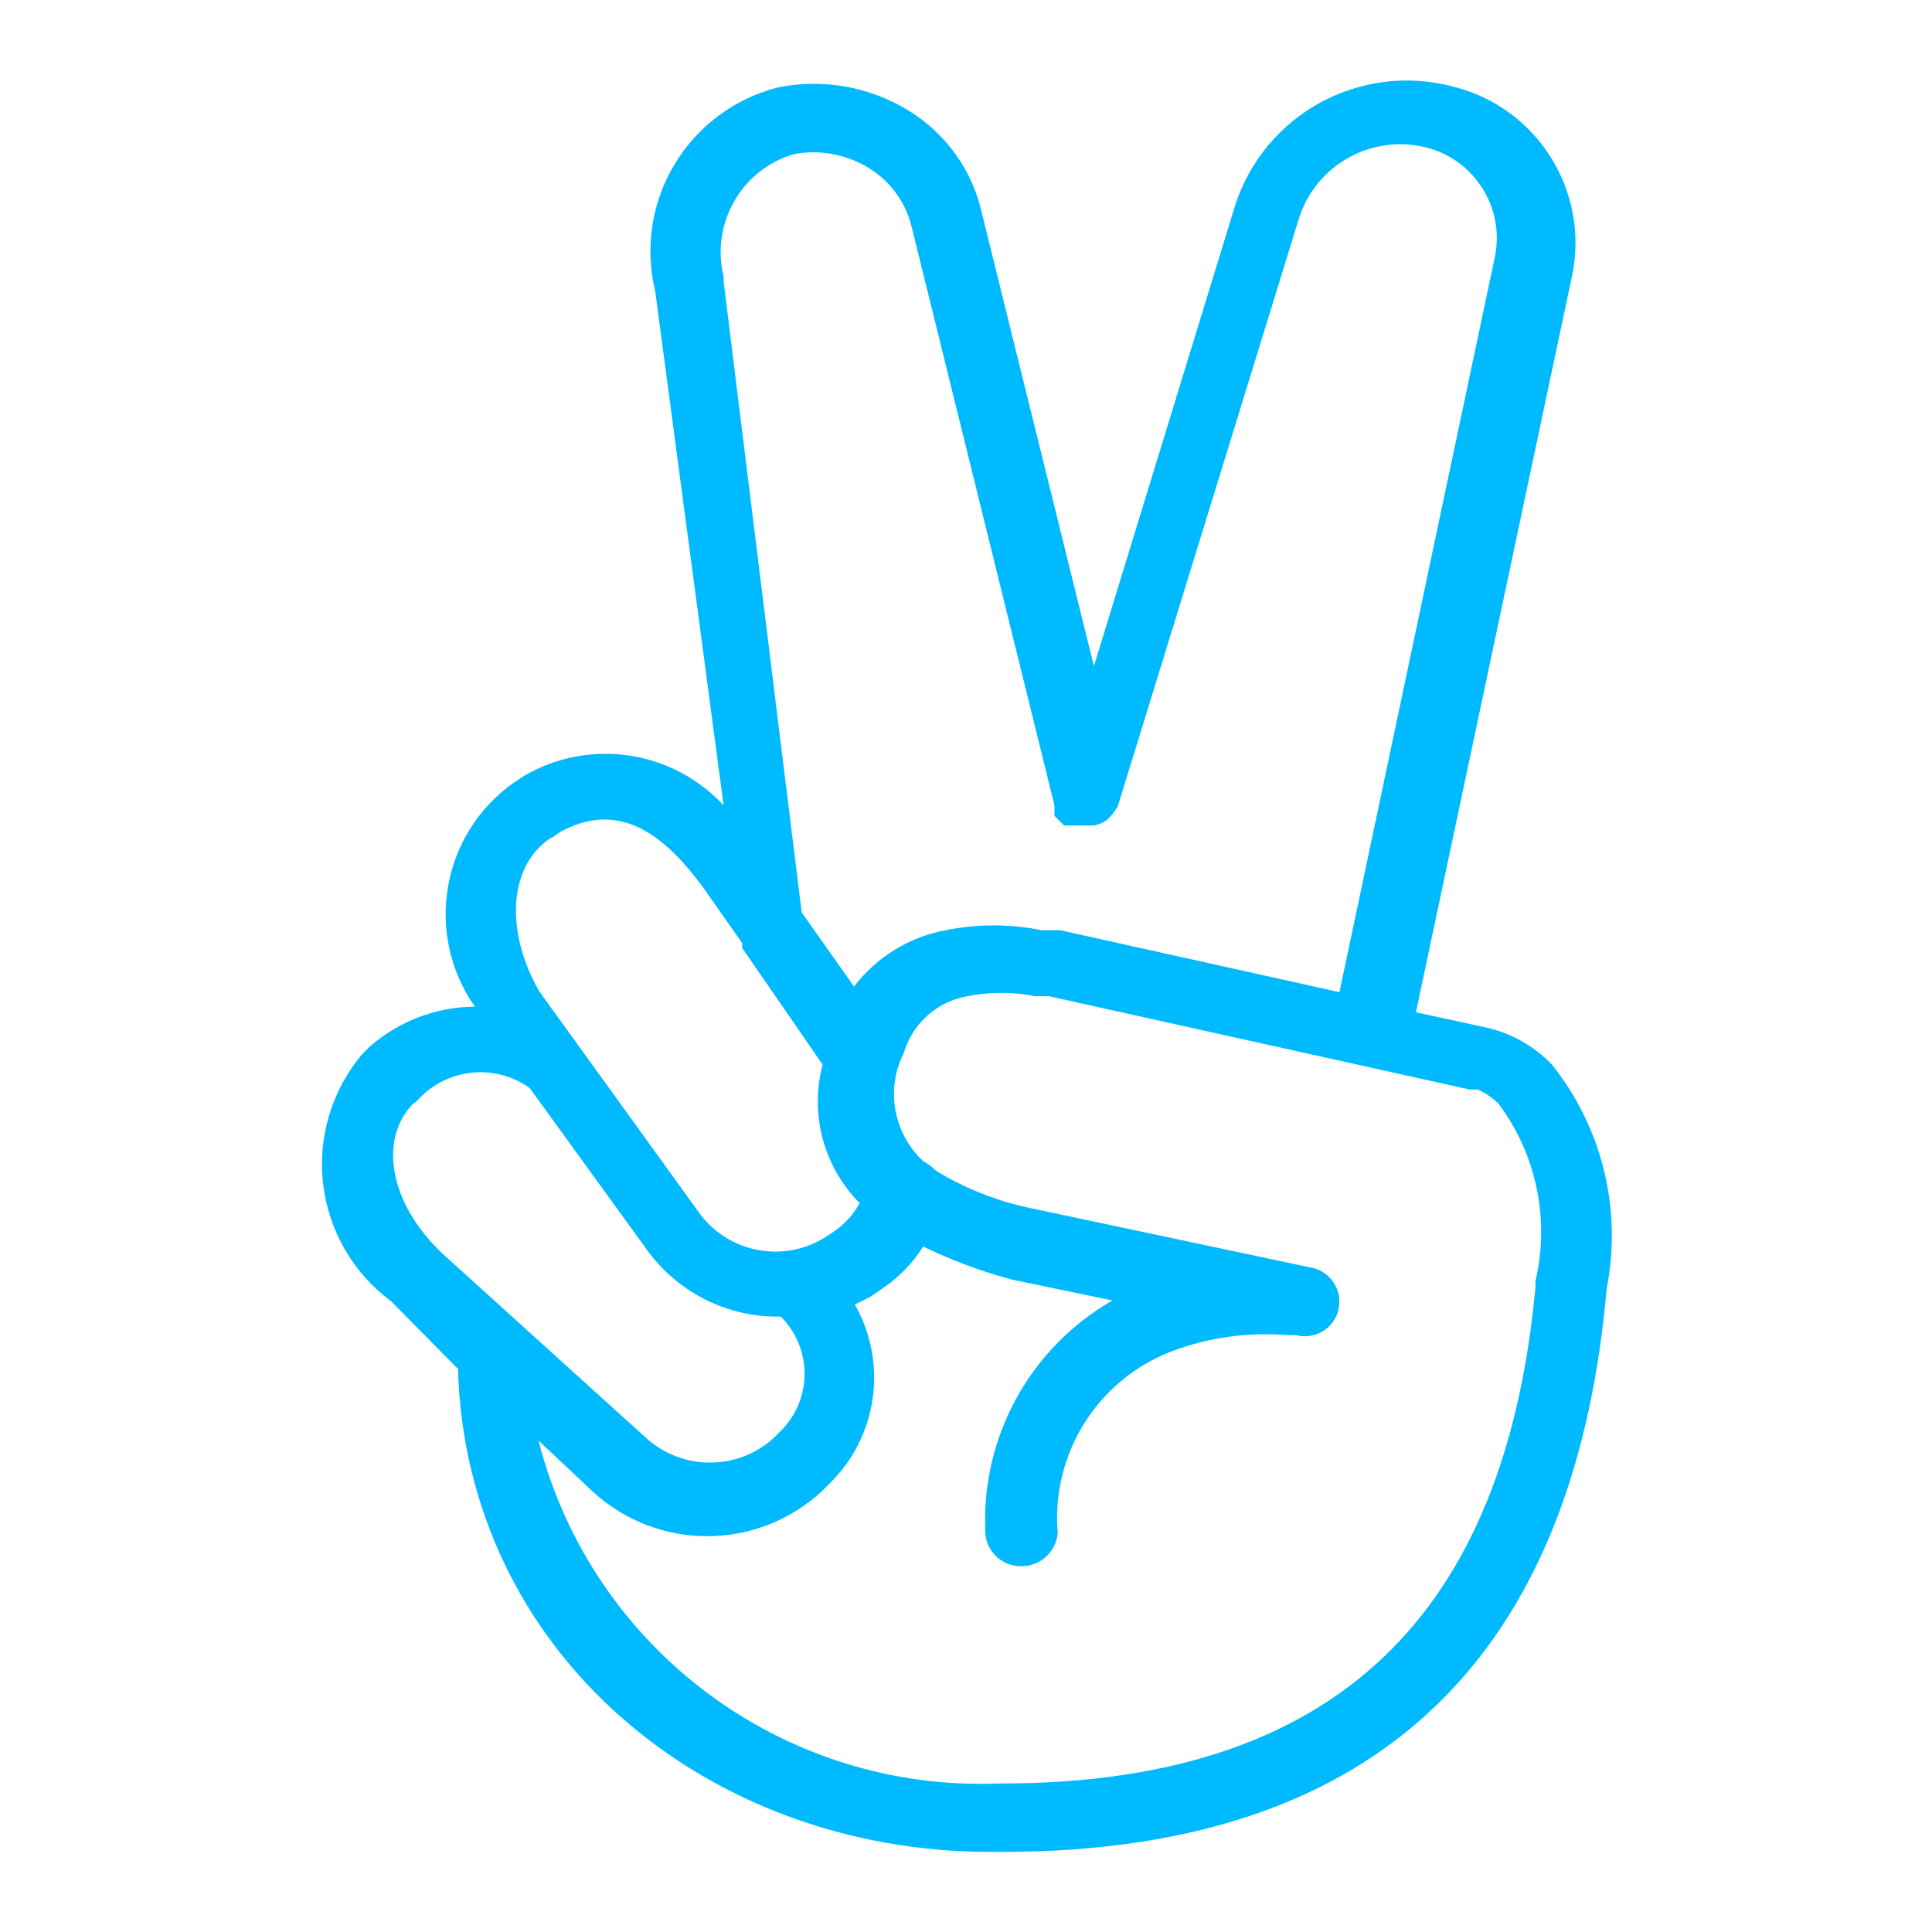
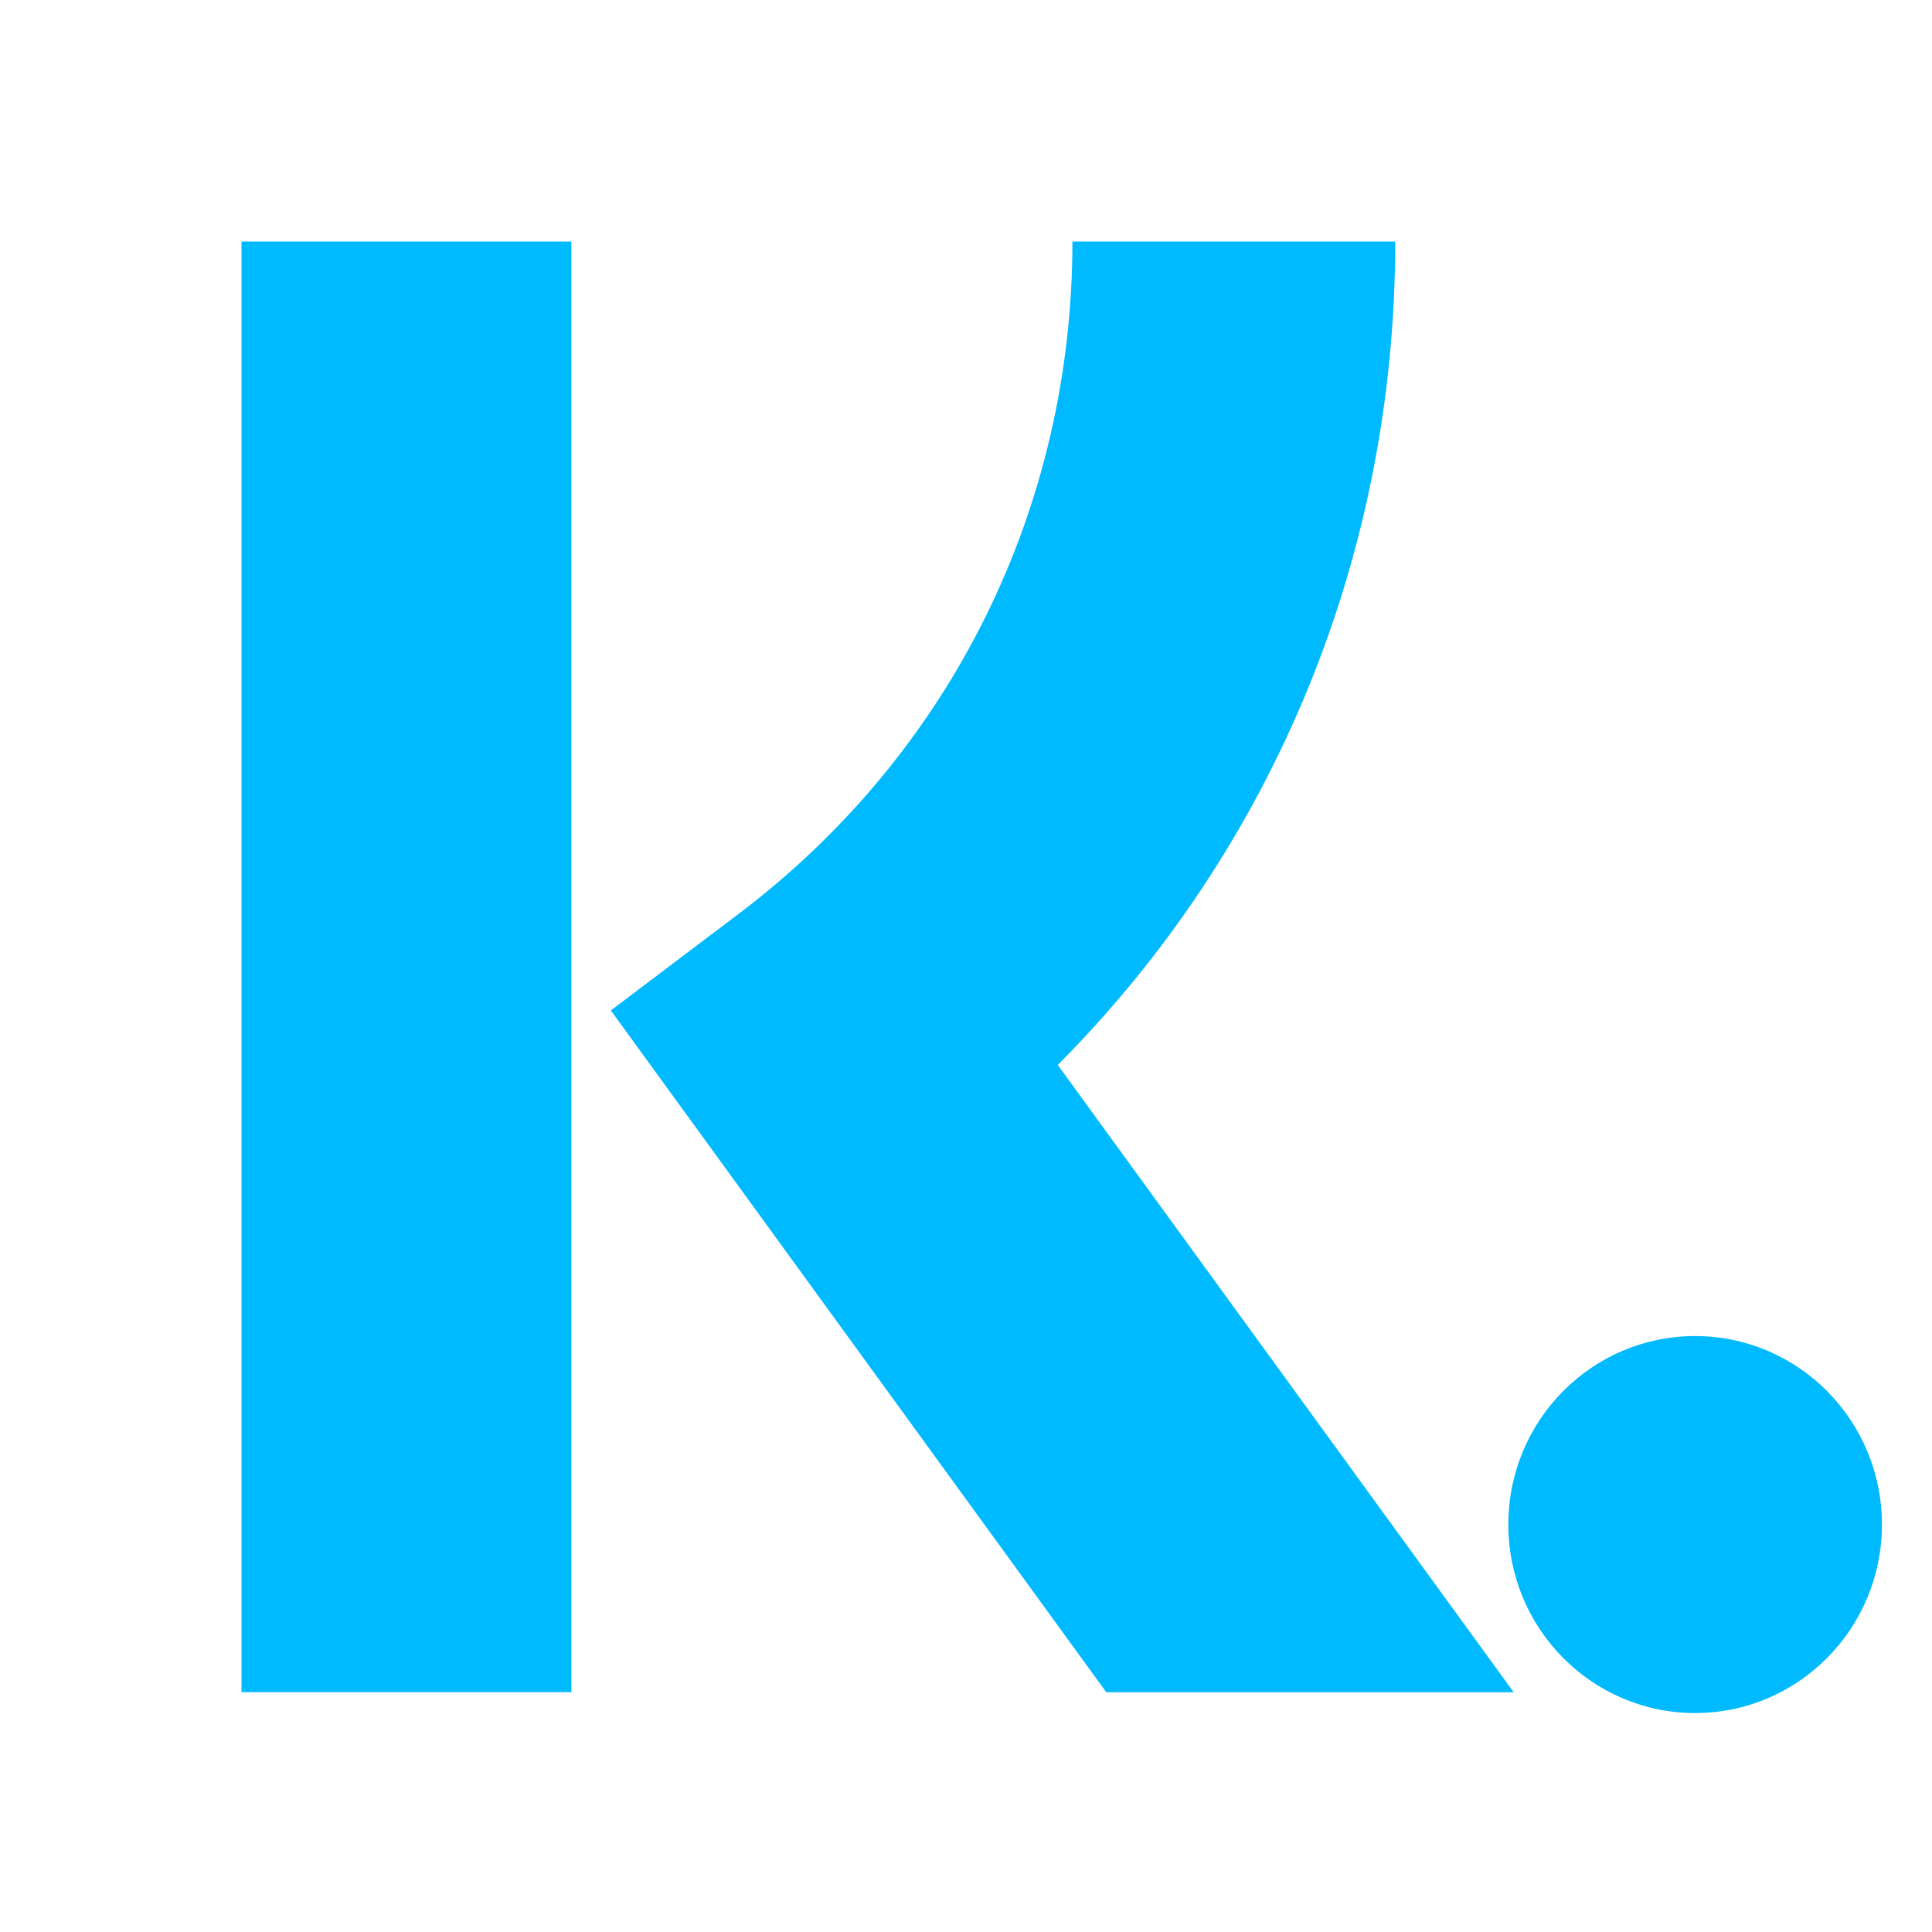
<svg xmlns="http://www.w3.org/2000/svg" width="24" height="24" viewBox="0 0 24 24" fill="none">
-   <path d="M19.279 13.225C19.047 12.984 18.747 12.819 18.419 12.755L17.589 12.575L19.529 3.425C19.748 2.371 19.094 1.333 18.049 1.075C16.892 0.769 15.699 1.425 15.339 2.565L13.589 8.275L12.199 2.655C12.083 2.122 11.754 1.66 11.289 1.375C10.805 1.077 10.226 0.973 9.669 1.085C8.551 1.366 7.868 2.495 8.139 3.615L8.989 10.005C8.348 9.313 7.31 9.163 6.499 9.645L6.379 9.725C5.481 10.362 5.267 11.604 5.899 12.505C5.416 12.508 4.951 12.686 4.589 13.005L4.499 13.095C4.122 13.543 3.946 14.127 4.014 14.708C4.083 15.29 4.388 15.817 4.859 16.165L5.689 17.005C5.789 20.515 8.759 23.005 12.299 23.005H12.449C17.449 23.005 19.589 20.225 19.959 16.005C20.152 15.024 19.903 14.007 19.279 13.225ZM9.859 1.915C10.179 1.854 10.511 1.915 10.789 2.085C11.063 2.251 11.258 2.522 11.329 2.835L13.099 10.005V10.075V10.135L13.159 10.195L13.219 10.255H13.289H13.359H13.589C13.642 10.244 13.693 10.224 13.739 10.195C13.777 10.164 13.811 10.127 13.839 10.085C13.859 10.061 13.876 10.034 13.889 10.005L16.129 2.735C16.332 2.053 17.04 1.655 17.729 1.835C18.326 1.993 18.696 2.591 18.569 3.195L16.639 12.325L13.169 11.555H12.939C12.546 11.476 12.141 11.476 11.749 11.555C11.295 11.639 10.889 11.889 10.609 12.255L9.959 11.335L8.989 3.495V3.435C8.827 2.778 9.21 2.109 9.859 1.915ZM6.859 10.405L6.959 10.335C7.619 9.975 8.179 10.255 8.749 11.045L9.219 11.715V11.775L10.219 13.225C10.056 13.84 10.231 14.494 10.679 14.945C10.6 15.091 10.487 15.214 10.349 15.305L10.259 15.365C9.745 15.692 9.067 15.57 8.699 15.085L6.699 12.315C6.259 11.545 6.329 10.735 6.849 10.405H6.859ZM5.159 13.695L5.249 13.605C5.614 13.262 6.171 13.224 6.579 13.515L8.029 15.515C8.412 16.054 9.037 16.369 9.699 16.355C9.888 16.543 9.995 16.799 9.995 17.065C9.995 17.332 9.888 17.587 9.699 17.775L9.609 17.865C9.16 18.27 8.478 18.27 8.029 17.865L5.499 15.575C4.809 14.925 4.709 14.115 5.149 13.695H5.159ZM19.079 15.935C18.739 19.775 16.859 22.165 12.409 22.155C9.736 22.262 7.352 20.487 6.689 17.895L7.359 18.525C8.163 19.269 9.404 19.269 10.209 18.525L10.299 18.435C10.901 17.852 11.033 16.935 10.619 16.205L10.819 16.105L10.919 16.035C11.14 15.894 11.328 15.707 11.469 15.485C11.822 15.656 12.19 15.794 12.569 15.895L13.819 16.155C12.803 16.738 12.195 17.835 12.239 19.005C12.236 19.122 12.28 19.235 12.361 19.319C12.441 19.404 12.552 19.453 12.669 19.455C12.91 19.467 13.118 19.286 13.139 19.045C13.056 18.06 13.635 17.138 14.559 16.785C15.015 16.614 15.503 16.546 15.989 16.585H16.099C16.252 16.626 16.415 16.578 16.523 16.463C16.631 16.347 16.666 16.181 16.615 16.031C16.564 15.881 16.435 15.771 16.279 15.745L12.789 15.005C12.379 14.918 11.987 14.762 11.629 14.545C11.582 14.497 11.528 14.456 11.469 14.425C11.097 14.079 10.999 13.528 11.229 13.075C11.338 12.711 11.644 12.439 12.019 12.375C12.296 12.32 12.582 12.32 12.859 12.375H13.029L18.259 13.535H18.359C18.456 13.579 18.544 13.64 18.619 13.715C19.092 14.351 19.257 15.165 19.069 15.935H19.079Z" fill="#00BAFF" />
+   <path d="M21.057 16.597C19.776 16.597 18.737 17.645 18.737 18.938C18.737 20.231 19.776 21.28 21.057 21.28C22.339 21.28 23.378 20.232 23.378 18.938C23.378 17.645 22.339 16.597 21.057 16.597ZM3 21.021H7.098V3H3V21.021ZM17.332 3C17.332 6.902 15.825 10.531 13.14 13.229L18.804 21.022H13.743L7.588 12.552L9.176 11.352C11.811 9.36 13.322 6.316 13.322 3L17.332 3Z" fill="#00BAFF" />
</svg>
